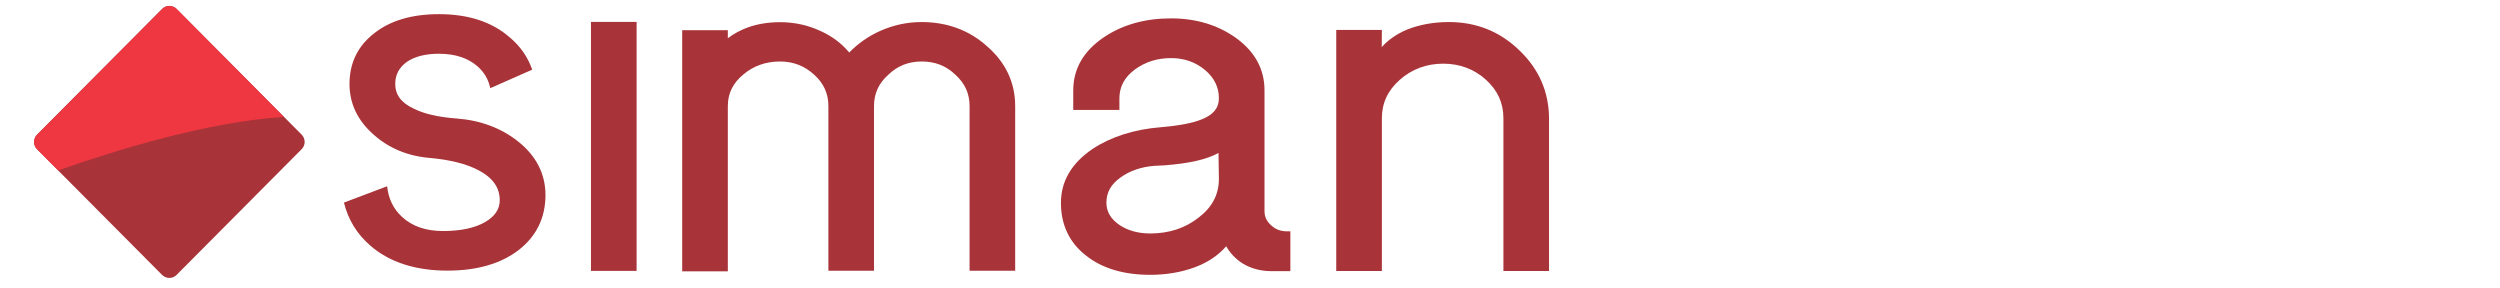
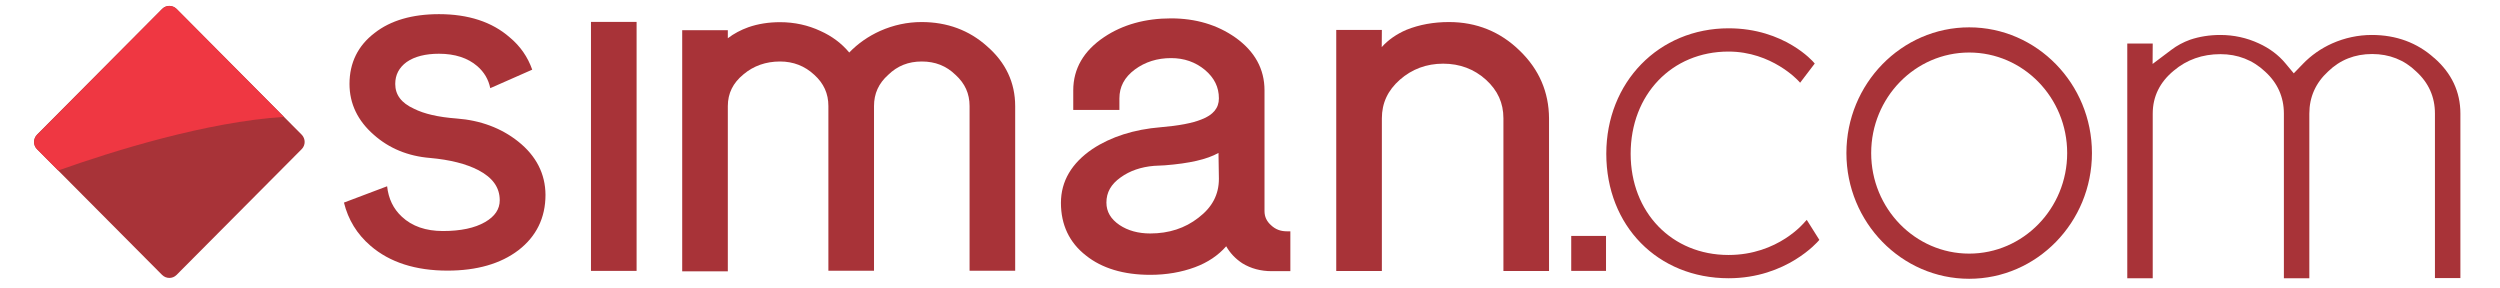
<svg xmlns="http://www.w3.org/2000/svg" width="209" height="24" viewBox="0 0 209 24" fill="none">
  <path d="M25.223 12.466L14.756 22.988C14.428 23.317 13.896 23.317 13.556 22.988L3.089 12.466C2.761 12.136 2.761 11.602 3.089 11.261L13.556 0.739C13.885 0.409 14.416 0.409 14.756 0.739L25.223 11.261C25.551 11.602 25.551 12.136 25.223 12.466Z" fill="#A83338" />
  <path d="M23.73 9.771C17.257 10.191 9.483 12.614 4.866 14.252L3.101 12.478C2.772 12.148 2.772 11.613 3.101 11.272L13.568 0.751C13.896 0.421 14.428 0.421 14.767 0.751L23.73 9.771Z" fill="#EF3742" />
  <path d="M53.219 1.831H49.405V22.646H53.219V1.831Z" fill="#A83338" />
  <path d="M82.516 3.867C81.022 2.525 79.177 1.843 77.05 1.843C75.85 1.843 74.696 2.093 73.587 2.582C72.603 3.026 71.731 3.628 70.996 4.391C70.362 3.628 69.559 3.026 68.597 2.593C67.556 2.104 66.413 1.854 65.213 1.854C64.274 1.854 63.38 1.991 62.566 2.275C61.932 2.502 61.355 2.809 60.846 3.196V2.525H57.032V22.681H60.846V8.872C60.846 7.803 61.276 6.938 62.147 6.222C62.996 5.505 64.025 5.141 65.213 5.141C66.322 5.141 67.284 5.517 68.076 6.256C68.868 6.973 69.253 7.826 69.253 8.861V22.635H73.067V8.872C73.067 7.826 73.451 6.973 74.255 6.256C75.024 5.505 75.941 5.141 77.061 5.141C78.181 5.141 79.109 5.505 79.879 6.256C80.671 6.973 81.056 7.826 81.056 8.861V22.635H84.869V8.872C84.869 6.904 84.077 5.221 82.516 3.867Z" fill="#A83338" />
  <path d="M106.268 18.836C105.894 18.506 105.713 18.119 105.713 17.653V7.553C105.713 5.767 104.898 4.288 103.28 3.139C101.764 2.07 99.953 1.536 97.894 1.536C95.744 1.536 93.865 2.059 92.315 3.094C90.595 4.243 89.724 5.744 89.724 7.553V9.191H93.582V8.224C93.582 7.257 94.001 6.461 94.872 5.812C95.733 5.175 96.751 4.857 97.905 4.857C98.991 4.857 99.942 5.187 100.734 5.846C101.515 6.506 101.9 7.28 101.9 8.224C101.9 9.031 101.424 9.611 100.44 9.987C99.682 10.294 98.539 10.51 97.045 10.635C94.805 10.817 92.881 11.431 91.331 12.455C89.588 13.638 88.694 15.151 88.694 16.959C88.694 18.791 89.396 20.281 90.787 21.361C92.123 22.43 93.933 22.976 96.162 22.976C97.509 22.976 98.765 22.76 99.897 22.339C100.972 21.941 101.843 21.35 102.511 20.588C102.828 21.145 103.269 21.623 103.857 22.009C104.581 22.453 105.408 22.669 106.301 22.669H107.874V19.337H107.569C107.06 19.337 106.63 19.177 106.268 18.836ZM101.9 14.946C101.9 16.277 101.334 17.335 100.18 18.21C99.071 19.075 97.724 19.518 96.162 19.518C95.155 19.518 94.295 19.28 93.594 18.813C92.858 18.313 92.496 17.699 92.496 16.936C92.496 16.083 92.881 15.401 93.684 14.832C94.454 14.275 95.393 13.956 96.479 13.865L97.385 13.82C99.421 13.661 100.892 13.331 101.866 12.785L101.9 14.946Z" fill="#A83338" />
  <path d="M127.043 4.231C125.425 2.65 123.434 1.843 121.137 1.843C119.847 1.843 118.658 2.059 117.583 2.491C116.757 2.844 116.056 3.333 115.513 3.936L115.524 2.502H111.71V22.658H115.524V9.896C115.524 8.622 116.01 7.564 117.029 6.665C118.036 5.778 119.258 5.323 120.65 5.323C122.042 5.323 123.241 5.778 124.226 6.665C125.21 7.564 125.686 8.61 125.686 9.896V22.658H129.499V9.896C129.488 7.689 128.662 5.79 127.043 4.231Z" fill="#A83338" />
  <path d="M43.317 11.829C41.903 10.703 40.16 10.055 38.169 9.907C36.652 9.793 35.453 9.52 34.604 9.088C33.552 8.61 33.042 7.928 33.042 7.018C33.042 6.256 33.359 5.653 33.993 5.187C34.661 4.72 35.577 4.493 36.697 4.493C38.033 4.493 39.108 4.845 39.9 5.528C40.477 6.028 40.839 6.643 40.986 7.371L44.494 5.824C44.121 4.766 43.498 3.856 42.604 3.117C41.133 1.831 39.153 1.183 36.697 1.183C34.468 1.183 32.658 1.706 31.322 2.753C29.93 3.81 29.218 5.244 29.218 7.018C29.218 8.667 29.908 10.101 31.255 11.272C32.522 12.398 34.106 13.058 35.962 13.206C37.614 13.354 38.972 13.695 40.002 14.229C41.19 14.855 41.778 15.674 41.778 16.743C41.778 17.483 41.382 18.085 40.556 18.563C39.696 19.064 38.508 19.314 37.026 19.314C35.6 19.314 34.446 18.916 33.597 18.119C32.873 17.448 32.477 16.607 32.363 15.572L28.754 16.936C29.105 18.358 29.84 19.575 30.983 20.553C32.578 21.93 34.74 22.624 37.41 22.624C39.855 22.624 41.846 22.055 43.34 20.918C44.834 19.769 45.603 18.21 45.603 16.288C45.592 14.537 44.834 13.035 43.317 11.829Z" fill="#A83338" />
+   <path d="M205.689 9.486V23.249H203.561V9.486C203.561 8.099 203.03 6.916 201.989 5.972C200.993 5.005 199.748 4.516 198.311 4.516C196.862 4.516 195.629 5.005 194.633 5.972C193.592 6.927 193.06 8.11 193.06 9.498V23.261H190.933V9.498C190.933 8.11 190.401 6.927 189.36 5.983C188.33 5.016 187.074 4.527 185.626 4.527C184.121 4.527 182.808 4.993 181.733 5.903C180.568 6.859 179.968 8.064 179.968 9.498V23.261H177.84V3.64H179.968L179.957 5.346L181.529 4.163C181.993 3.81 182.525 3.526 183.091 3.321C183.861 3.06 184.721 2.923 185.614 2.923C186.757 2.923 187.832 3.162 188.839 3.628C189.733 4.038 190.48 4.595 191.057 5.289L191.759 6.131L192.517 5.346C193.207 4.629 194.033 4.049 194.973 3.628C196.025 3.162 197.145 2.923 198.288 2.923C200.325 2.923 202.079 3.572 203.494 4.845L203.516 4.857C204.953 6.119 205.689 7.678 205.689 9.486Z" fill="#A83338" />
+   <path d="M150.886 18.552C150.863 18.574 148.668 21.316 144.504 21.316C139.763 21.316 136.323 17.755 136.323 12.853C136.323 7.905 139.763 4.311 144.504 4.311C148.125 4.311 150.332 6.745 150.354 6.768L150.49 6.916L151.712 5.312L151.622 5.209C151.599 5.175 149.177 2.366 144.515 2.366C138.676 2.366 134.286 6.87 134.286 12.853C134.286 18.881 138.586 23.261 144.515 23.261C149.37 23.261 151.995 20.167 152.018 20.144L152.097 20.053L151.044 18.381L150.886 18.552Z" fill="#A83338" />
+   <path d="M164.623 2.286C158.966 2.286 154.36 7.007 154.36 12.796C154.36 18.586 158.966 23.306 164.623 23.306C170.281 23.306 174.887 18.586 174.887 12.796C174.887 7.007 170.281 2.286 164.623 2.286ZM164.623 21.202C160.108 21.202 156.431 17.437 156.431 12.796C156.431 8.155 160.108 4.391 164.623 4.391C169.139 4.391 172.816 8.155 172.816 12.796C172.816 17.437 169.139 21.202 164.623 21.202Z" fill="#A83338" />
+   <path d="M134.263 19.723H131.355V22.646H134.263V19.723Z" fill="#A83338" />
</svg>
